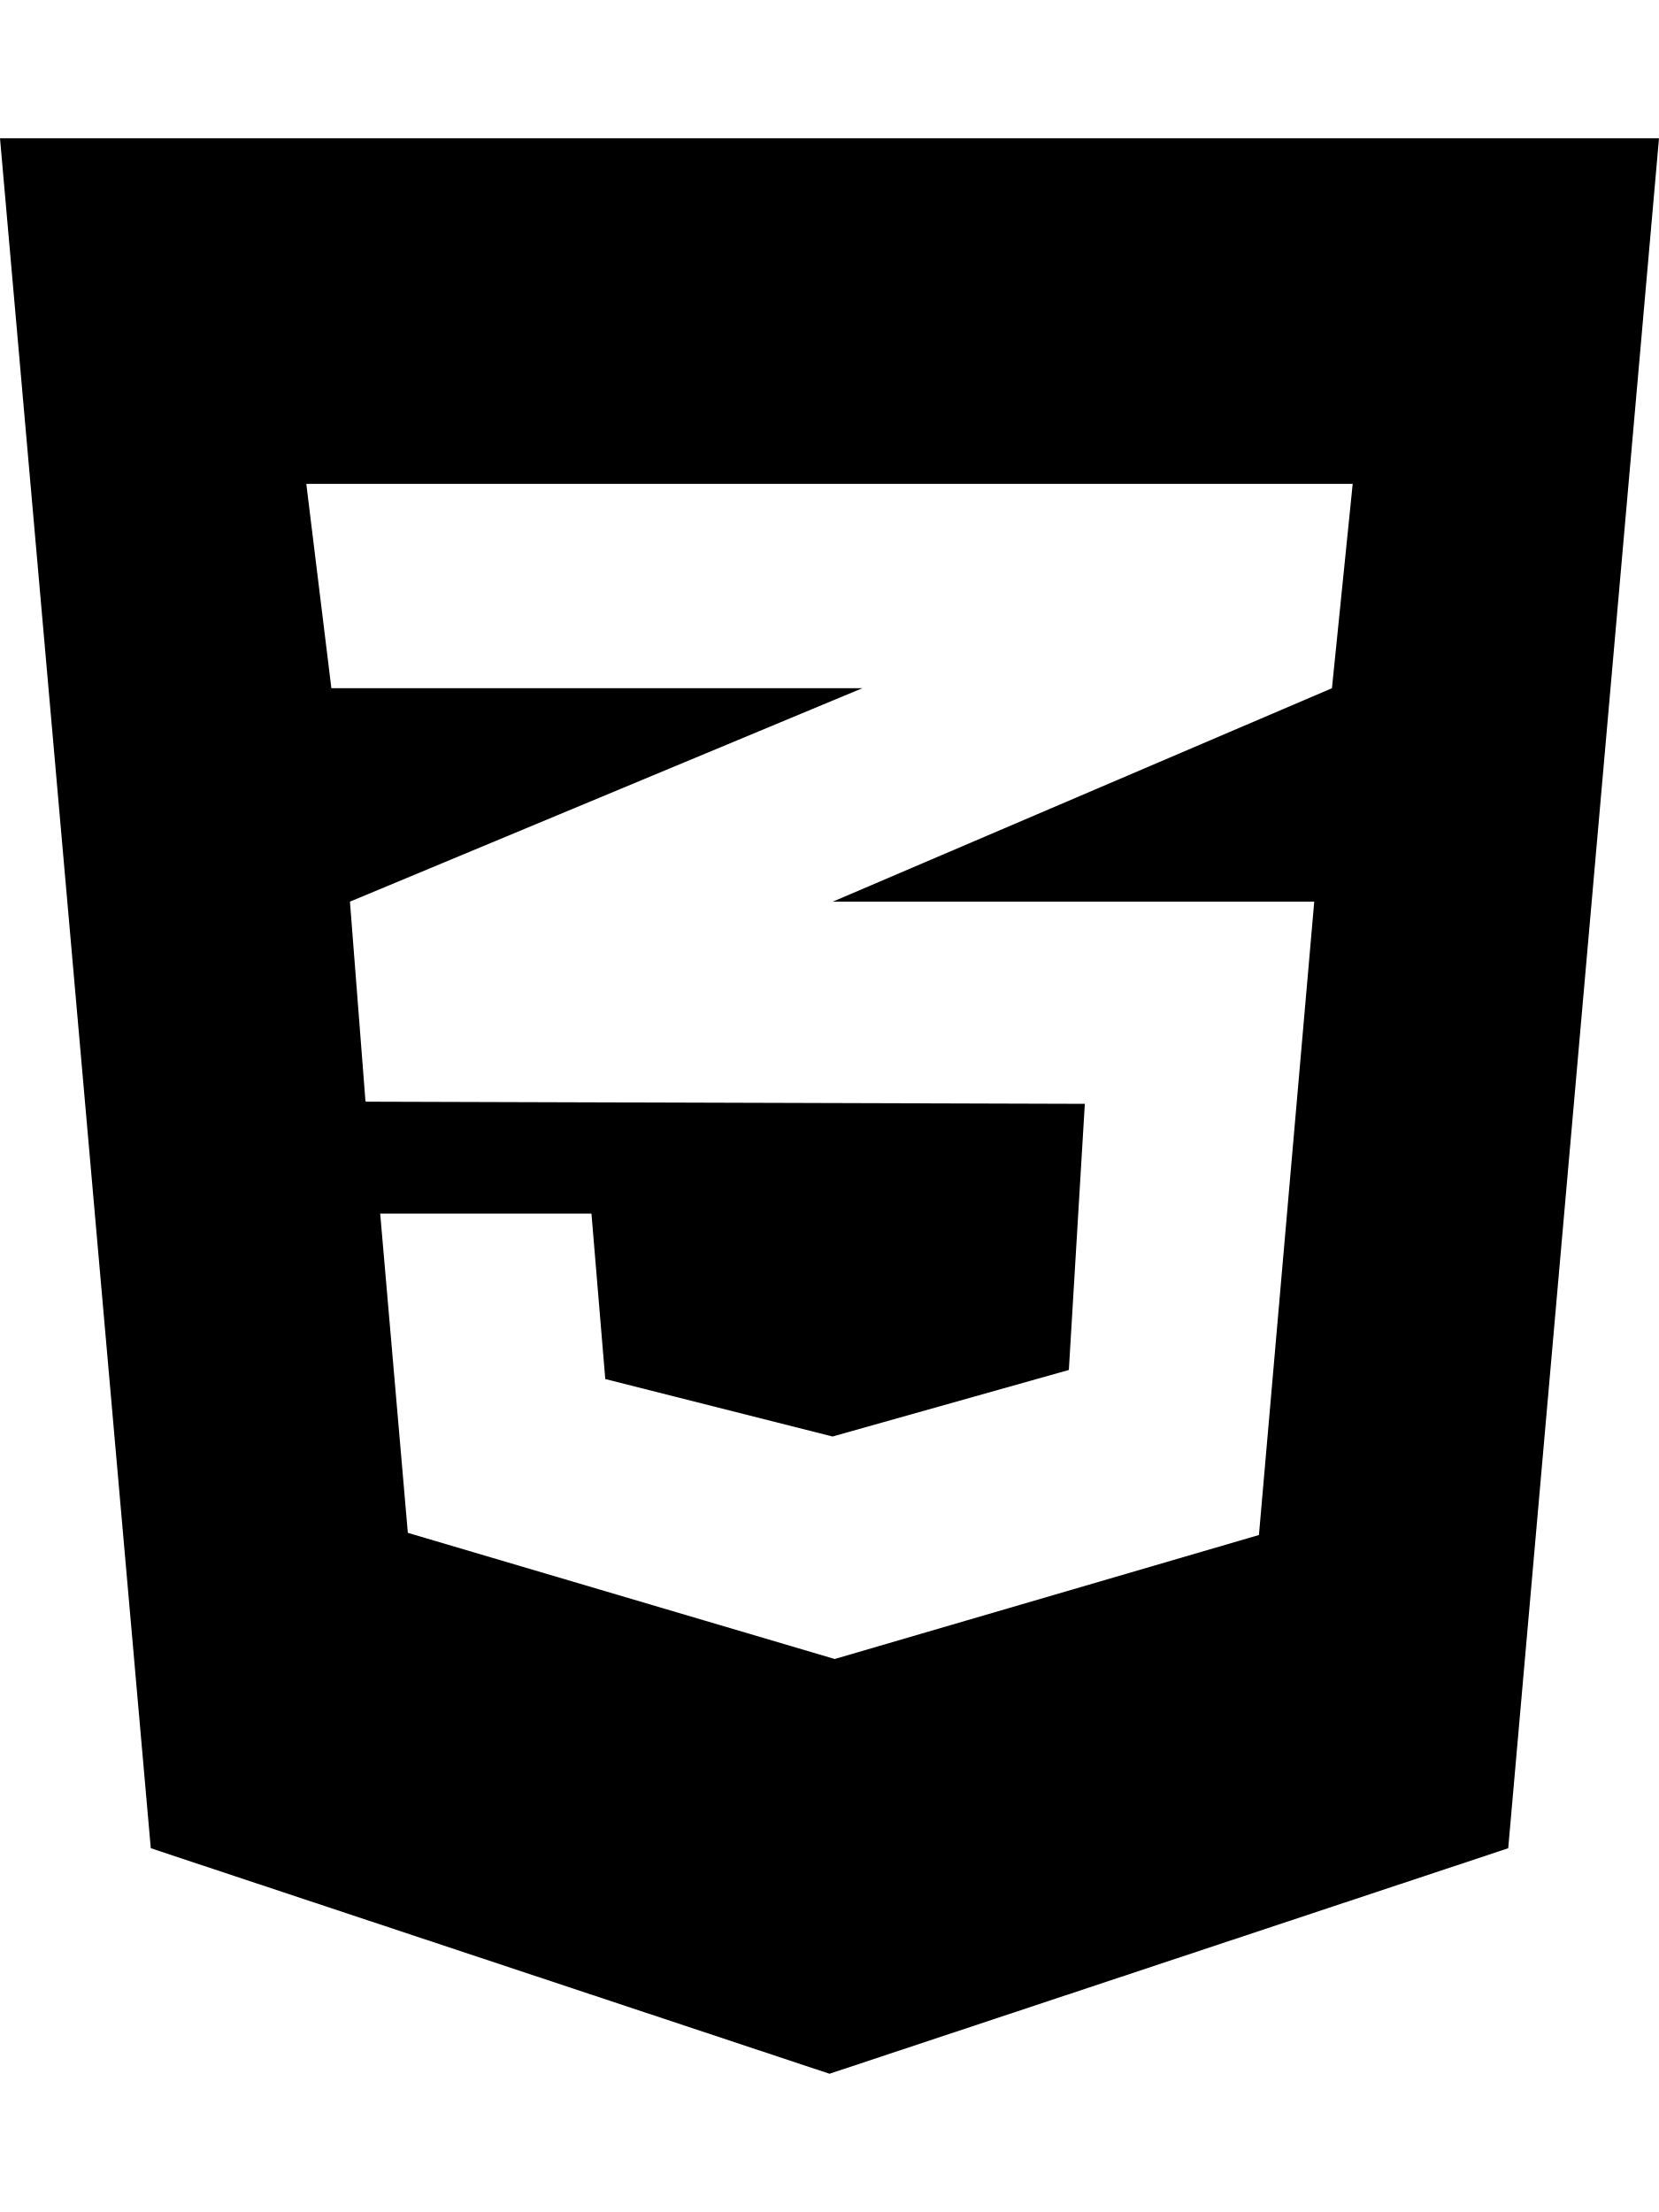
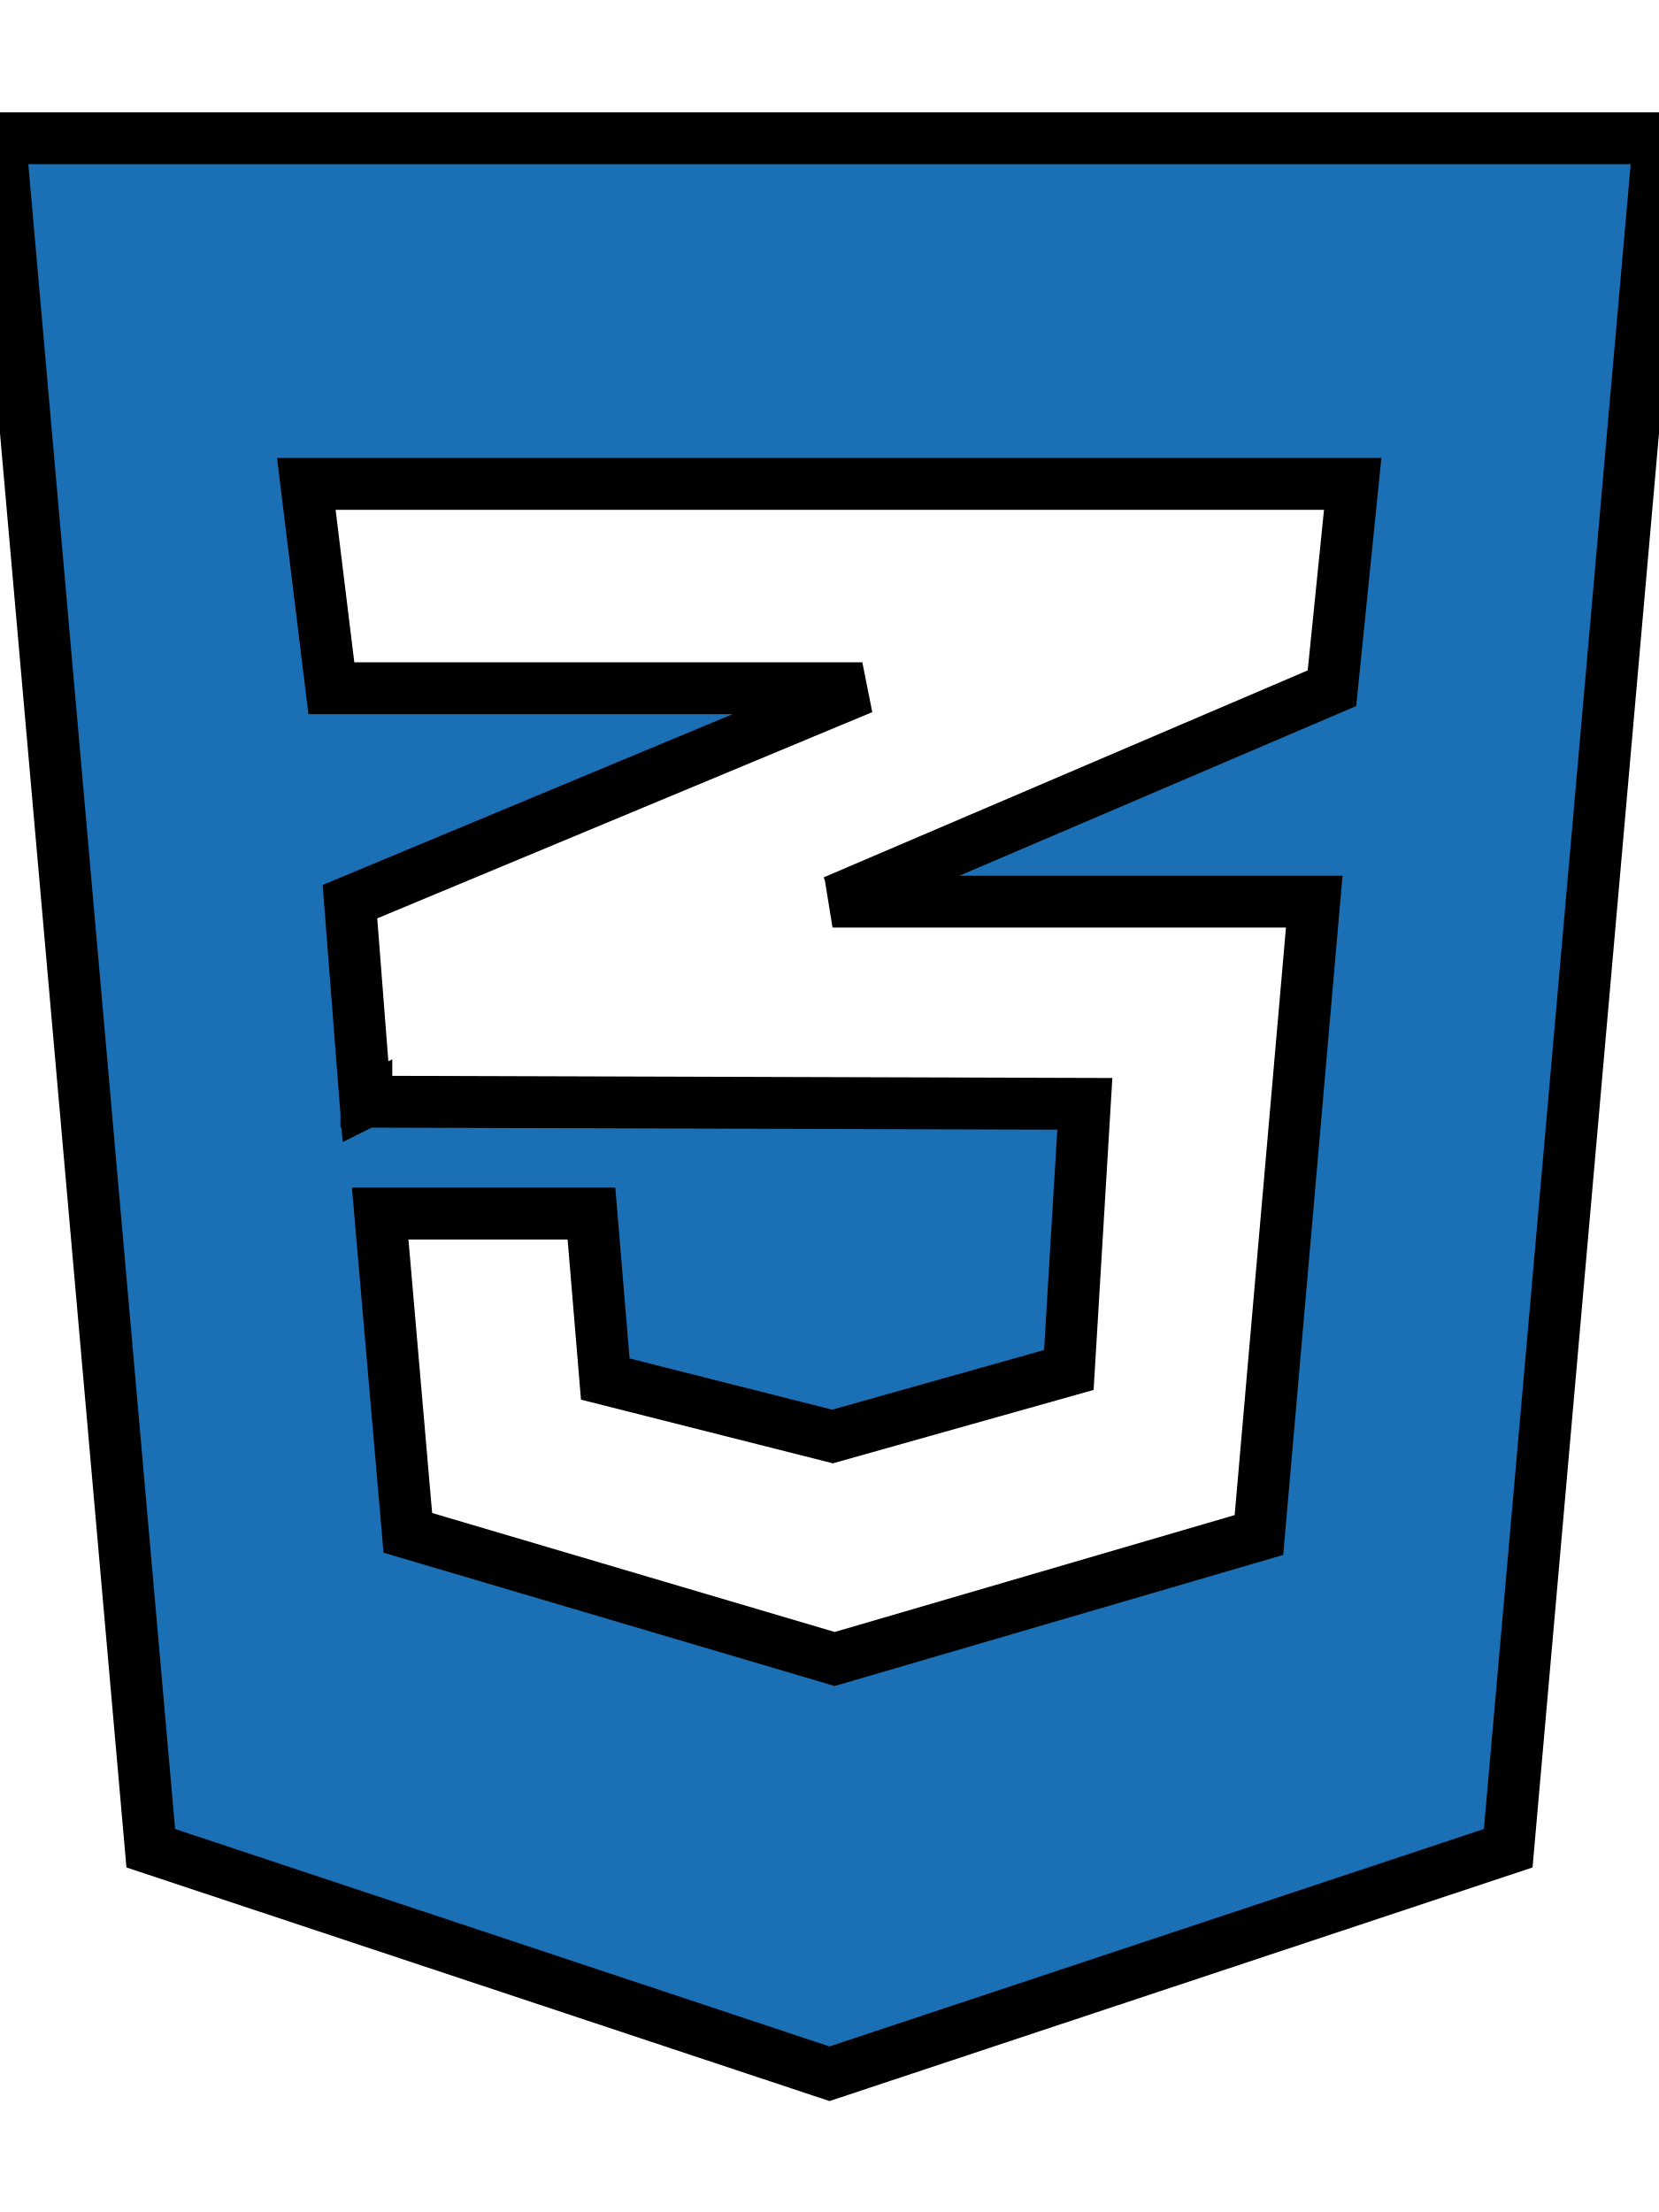
<svg xmlns="http://www.w3.org/2000/svg" aria-hidden="true" focusable="false" data-prefix="fab" data-icon="css3-alt" class="svg-inline--fa fa-css3-alt fa-w-12" role="img" viewBox="0 0 384 512">
-   <path fill="currentColor" d="M0 32l34.9 395.8L192 480l157.1-52.2L384 32H0zm313.1 80l-4.8 47.3L193 208.6l-.3.1h111.5l-12.8 146.6-98.2 28.7-98.8-29.2-6.4-73.9h48.9l3.2 38.3 52.6 13.3 54.7-15.4 3.7-61.6-166.3-.5v-.1l-.2.1-3.6-46.3L193.1 162l6.5-2.7H76.7L70.9 112h242.2z" />
+   <path fill="#1B6FB4" stroke="#000000" stroke-width="12" d="M0 32l34.9 395.8L192 480l157.1-52.2L384 32H0zm313.1 80l-4.8 47.3L193 208.6l-.3.1h111.5l-12.8 146.6-98.2 28.7-98.8-29.2-6.4-73.9h48.9l3.2 38.3 52.6 13.3 54.7-15.4 3.7-61.6-166.3-.5v-.1l-.2.1-3.6-46.3L193.1 162l6.5-2.7H76.7L70.9 112h242.2z" />
</svg>
